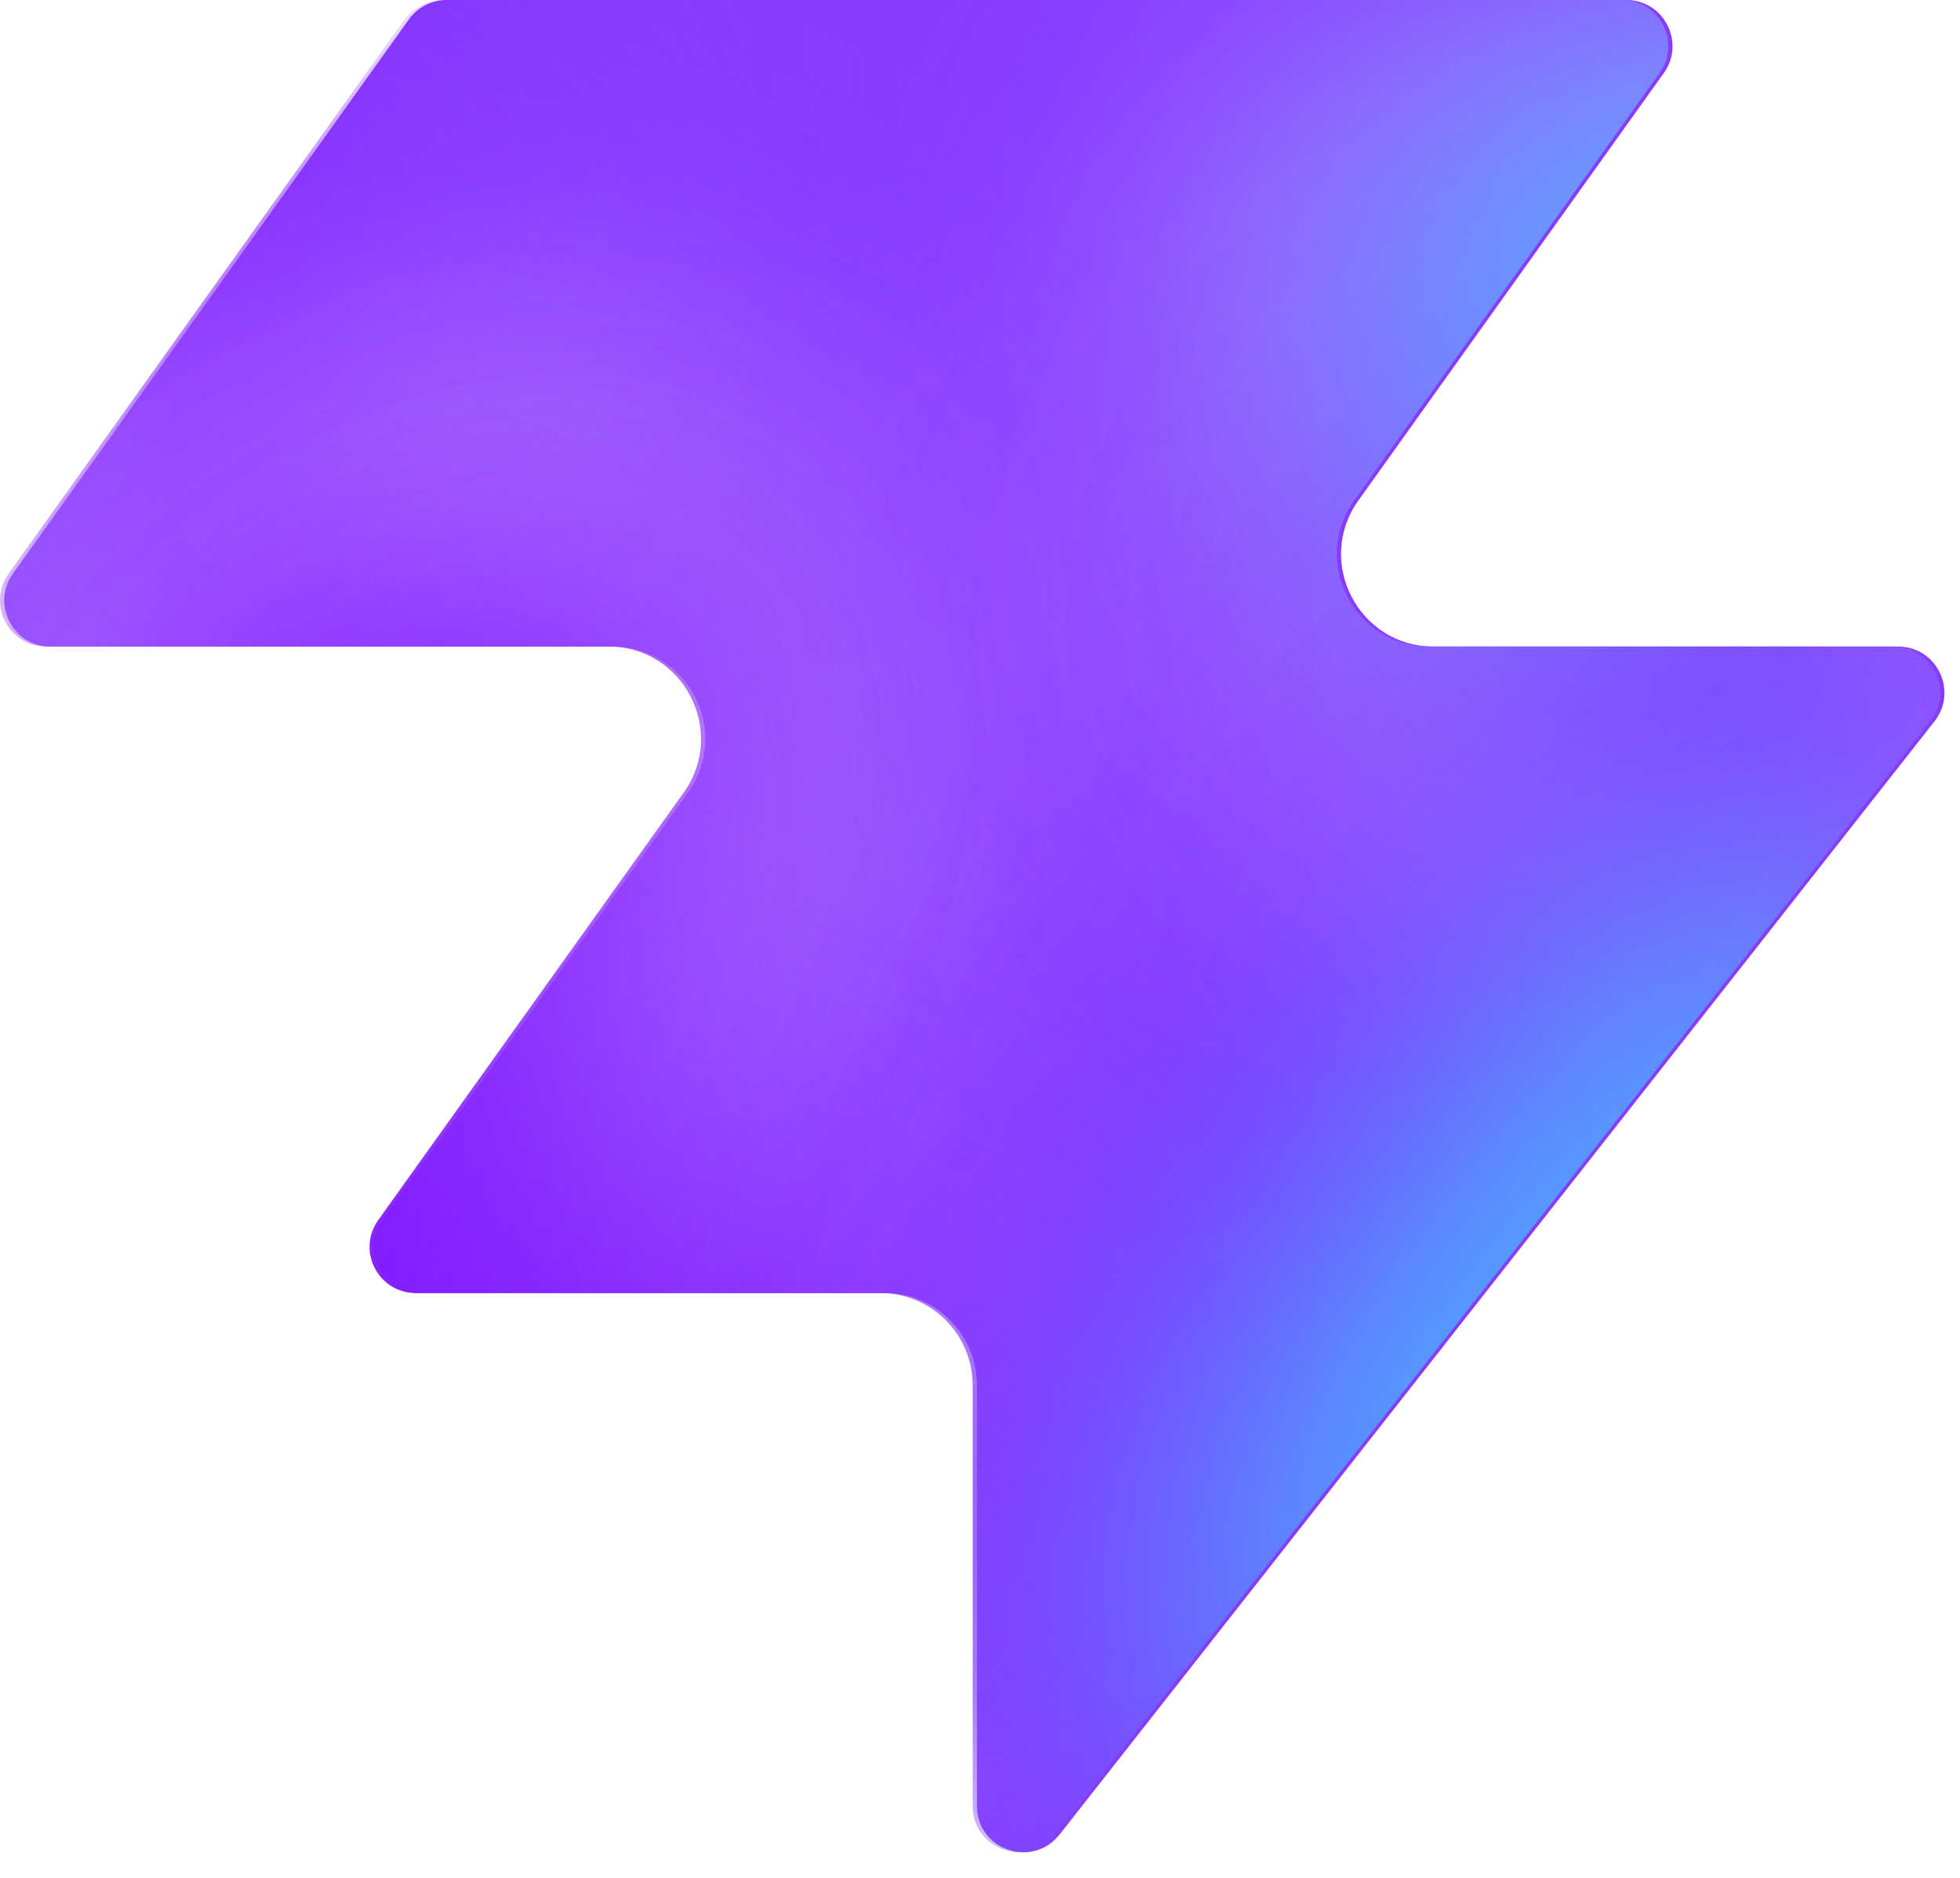
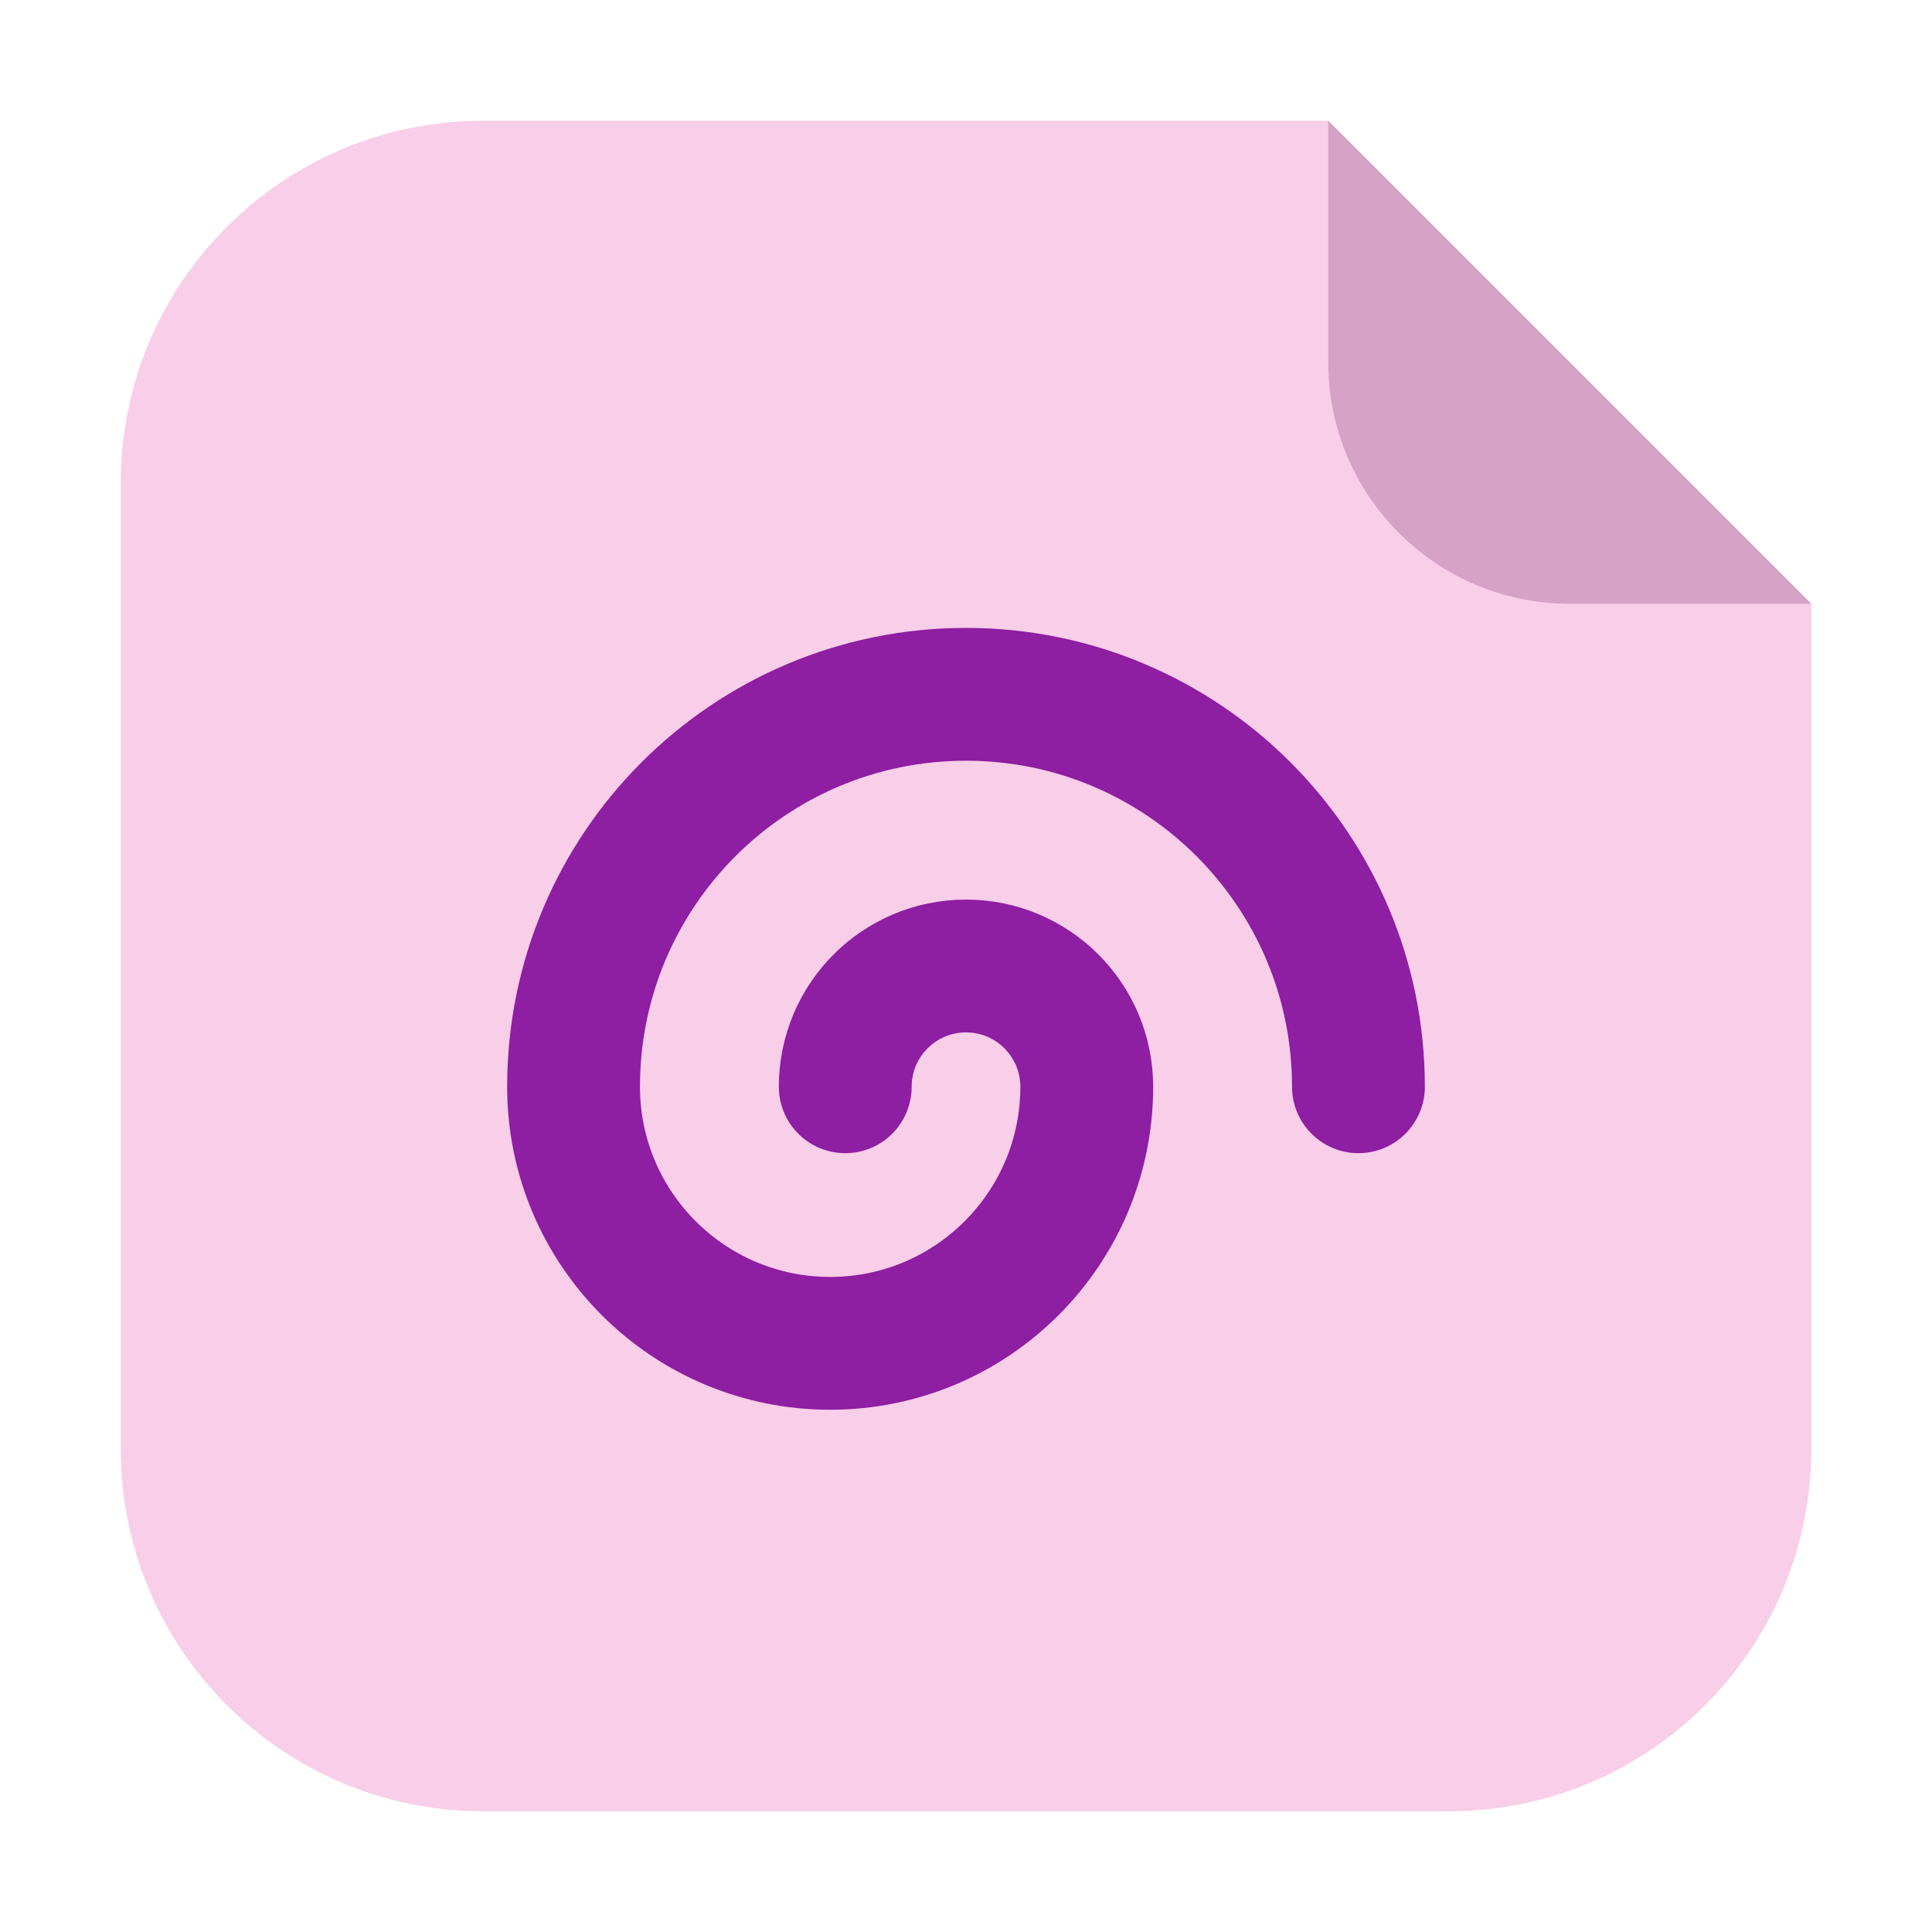
- <svg xmlns="http://www.w3.org/2000/svg" width="48" height="46" fill="none" viewBox="0 0 48 46">
-   <path fill="#863bff" d="M25.946 44.938c-.664.845-2.021.375-2.021-.698V33.937a2.26 2.26 0 0 0-2.262-2.262H10.287c-.92 0-1.456-1.04-.92-1.788l7.48-10.471c1.07-1.497 0-3.578-1.842-3.578H1.237c-.92 0-1.456-1.04-.92-1.788L10.013.474c.214-.297.556-.474.92-.474h28.894c.92 0 1.456 1.04.92 1.788l-7.48 10.471c-1.07 1.498 0 3.579 1.842 3.579h11.377c.943 0 1.473 1.088.89 1.83L25.947 44.94z" style="fill:#863bff;fill:color(display-p3 .525 .23 1);fill-opacity:1" />
-   <mask id="a" width="48" height="46" x="0" y="0" maskUnits="userSpaceOnUse" style="mask-type:alpha">
-     <path fill="#000" d="M25.842 44.938c-.664.844-2.021.375-2.021-.698V33.937a2.26 2.26 0 0 0-2.262-2.262H10.183c-.92 0-1.456-1.04-.92-1.788l7.48-10.471c1.07-1.498 0-3.579-1.842-3.579H1.133c-.92 0-1.456-1.04-.92-1.787L9.91.473c.214-.297.556-.474.92-.474h28.894c.92 0 1.456 1.04.92 1.788l-7.48 10.471c-1.07 1.498 0 3.578 1.842 3.578h11.377c.943 0 1.473 1.088.89 1.832L25.843 44.94z" style="fill:#000;fill-opacity:1" />
-   </mask>
-   <g mask="url(#a)">
-     <g filter="url(#b)">
-       <ellipse cx="5.508" cy="14.704" fill="#ede6ff" rx="5.508" ry="14.704" style="fill:#ede6ff;fill:color(display-p3 .927 .903 1);fill-opacity:1" transform="matrix(.00324 1 1 -.00324 -4.47 31.516)" />
-     </g>
-     <g filter="url(#c)">
-       <ellipse cx="10.399" cy="29.851" fill="#ede6ff" rx="10.399" ry="29.851" style="fill:#ede6ff;fill:color(display-p3 .927 .903 1);fill-opacity:1" transform="matrix(.00324 1 1 -.00324 -39.328 7.883)" />
-     </g>
-     <g filter="url(#d)">
-       <ellipse cx="5.508" cy="30.487" fill="#7e14ff" rx="5.508" ry="30.487" style="fill:#7e14ff;fill:color(display-p3 .492 .077 1);fill-opacity:1" transform="rotate(89.814 -25.913 -14.639)scale(1 -1)" />
-     </g>
-     <g filter="url(#e)">
-       <ellipse cx="5.508" cy="30.599" fill="#7e14ff" rx="5.508" ry="30.599" style="fill:#7e14ff;fill:color(display-p3 .492 .077 1);fill-opacity:1" transform="rotate(89.814 -32.644 -3.334)scale(1 -1)" />
-     </g>
-     <g filter="url(#f)">
-       <ellipse cx="5.508" cy="30.599" fill="#7e14ff" rx="5.508" ry="30.599" style="fill:#7e14ff;fill:color(display-p3 .492 .077 1);fill-opacity:1" transform="matrix(.00324 1 1 -.00324 -34.34 30.47)" />
-     </g>
-     <g filter="url(#g)">
-       <ellipse cx="14.072" cy="22.078" fill="#ede6ff" rx="14.072" ry="22.078" style="fill:#ede6ff;fill:color(display-p3 .927 .903 1);fill-opacity:1" transform="rotate(93.35 24.506 48.493)scale(-1 1)" />
-     </g>
-     <g filter="url(#h)">
-       <ellipse cx="3.47" cy="21.501" fill="#7e14ff" rx="3.47" ry="21.501" style="fill:#7e14ff;fill:color(display-p3 .492 .077 1);fill-opacity:1" transform="rotate(89.009 28.708 47.59)scale(-1 1)" />
-     </g>
-     <g filter="url(#i)">
-       <ellipse cx="3.47" cy="21.501" fill="#7e14ff" rx="3.47" ry="21.501" style="fill:#7e14ff;fill:color(display-p3 .492 .077 1);fill-opacity:1" transform="rotate(89.009 28.708 47.59)scale(-1 1)" />
-     </g>
-     <g filter="url(#j)">
-       <ellipse cx=".387" cy="8.972" fill="#7e14ff" rx="4.407" ry="29.108" style="fill:#7e14ff;fill:color(display-p3 .492 .077 1);fill-opacity:1" transform="rotate(39.51 .387 8.972)" />
-     </g>
-     <g filter="url(#k)">
-       <ellipse cx="47.523" cy="-6.092" fill="#7e14ff" rx="4.407" ry="29.108" style="fill:#7e14ff;fill:color(display-p3 .492 .077 1);fill-opacity:1" transform="rotate(37.892 47.523 -6.092)" />
-     </g>
-     <g filter="url(#l)">
-       <ellipse cx="41.412" cy="6.333" fill="#47bfff" rx="5.971" ry="9.665" style="fill:#47bfff;fill:color(display-p3 .28 .748 1);fill-opacity:1" transform="rotate(37.892 41.412 6.333)" />
-     </g>
-     <g filter="url(#m)">
-       <ellipse cx="-1.879" cy="38.332" fill="#7e14ff" rx="4.407" ry="29.108" style="fill:#7e14ff;fill:color(display-p3 .492 .077 1);fill-opacity:1" transform="rotate(37.892 -1.88 38.332)" />
-     </g>
-     <g filter="url(#n)">
-       <ellipse cx="-1.879" cy="38.332" fill="#7e14ff" rx="4.407" ry="29.108" style="fill:#7e14ff;fill:color(display-p3 .492 .077 1);fill-opacity:1" transform="rotate(37.892 -1.88 38.332)" />
-     </g>
-     <g filter="url(#o)">
-       <ellipse cx="35.651" cy="29.907" fill="#7e14ff" rx="4.407" ry="29.108" style="fill:#7e14ff;fill:color(display-p3 .492 .077 1);fill-opacity:1" transform="rotate(37.892 35.651 29.907)" />
-     </g>
-     <g filter="url(#p)">
-       <ellipse cx="38.418" cy="32.4" fill="#47bfff" rx="5.971" ry="15.297" style="fill:#47bfff;fill:color(display-p3 .28 .748 1);fill-opacity:1" transform="rotate(37.892 38.418 32.4)" />
-     </g>
-   </g>
-   <defs>
-     <filter id="b" width="60.045" height="41.654" x="-19.77" y="16.149" color-interpolation-filters="sRGB" filterUnits="userSpaceOnUse">
-       <feFlood flood-opacity="0" result="BackgroundImageFix" />
-       <feBlend in="SourceGraphic" in2="BackgroundImageFix" result="shape" />
-       <feGaussianBlur result="effect1_foregroundBlur_2002_17158" stdDeviation="7.659" />
-     </filter>
-     <filter id="c" width="90.34" height="51.437" x="-54.613" y="-7.533" color-interpolation-filters="sRGB" filterUnits="userSpaceOnUse">
-       <feFlood flood-opacity="0" result="BackgroundImageFix" />
-       <feBlend in="SourceGraphic" in2="BackgroundImageFix" result="shape" />
-       <feGaussianBlur result="effect1_foregroundBlur_2002_17158" stdDeviation="7.659" />
-     </filter>
-     <filter id="d" width="79.355" height="29.4" x="-49.64" y="2.03" color-interpolation-filters="sRGB" filterUnits="userSpaceOnUse">
-       <feFlood flood-opacity="0" result="BackgroundImageFix" />
-       <feBlend in="SourceGraphic" in2="BackgroundImageFix" result="shape" />
-       <feGaussianBlur result="effect1_foregroundBlur_2002_17158" stdDeviation="4.596" />
-     </filter>
-     <filter id="e" width="79.579" height="29.4" x="-45.045" y="20.029" color-interpolation-filters="sRGB" filterUnits="userSpaceOnUse">
-       <feFlood flood-opacity="0" result="BackgroundImageFix" />
-       <feBlend in="SourceGraphic" in2="BackgroundImageFix" result="shape" />
-       <feGaussianBlur result="effect1_foregroundBlur_2002_17158" stdDeviation="4.596" />
-     </filter>
-     <filter id="f" width="79.579" height="29.4" x="-43.513" y="21.178" color-interpolation-filters="sRGB" filterUnits="userSpaceOnUse">
-       <feFlood flood-opacity="0" result="BackgroundImageFix" />
-       <feBlend in="SourceGraphic" in2="BackgroundImageFix" result="shape" />
-       <feGaussianBlur result="effect1_foregroundBlur_2002_17158" stdDeviation="4.596" />
-     </filter>
-     <filter id="g" width="74.749" height="58.852" x="15.756" y="-17.901" color-interpolation-filters="sRGB" filterUnits="userSpaceOnUse">
-       <feFlood flood-opacity="0" result="BackgroundImageFix" />
-       <feBlend in="SourceGraphic" in2="BackgroundImageFix" result="shape" />
-       <feGaussianBlur result="effect1_foregroundBlur_2002_17158" stdDeviation="7.659" />
-     </filter>
-     <filter id="h" width="61.377" height="25.362" x="23.548" y="2.284" color-interpolation-filters="sRGB" filterUnits="userSpaceOnUse">
-       <feFlood flood-opacity="0" result="BackgroundImageFix" />
-       <feBlend in="SourceGraphic" in2="BackgroundImageFix" result="shape" />
-       <feGaussianBlur result="effect1_foregroundBlur_2002_17158" stdDeviation="4.596" />
-     </filter>
-     <filter id="i" width="61.377" height="25.362" x="23.548" y="2.284" color-interpolation-filters="sRGB" filterUnits="userSpaceOnUse">
-       <feFlood flood-opacity="0" result="BackgroundImageFix" />
-       <feBlend in="SourceGraphic" in2="BackgroundImageFix" result="shape" />
-       <feGaussianBlur result="effect1_foregroundBlur_2002_17158" stdDeviation="4.596" />
-     </filter>
-     <filter id="j" width="56.045" height="63.649" x="-27.636" y="-22.853" color-interpolation-filters="sRGB" filterUnits="userSpaceOnUse">
-       <feFlood flood-opacity="0" result="BackgroundImageFix" />
-       <feBlend in="SourceGraphic" in2="BackgroundImageFix" result="shape" />
-       <feGaussianBlur result="effect1_foregroundBlur_2002_17158" stdDeviation="4.596" />
-     </filter>
-     <filter id="k" width="54.814" height="64.646" x="20.116" y="-38.415" color-interpolation-filters="sRGB" filterUnits="userSpaceOnUse">
-       <feFlood flood-opacity="0" result="BackgroundImageFix" />
-       <feBlend in="SourceGraphic" in2="BackgroundImageFix" result="shape" />
-       <feGaussianBlur result="effect1_foregroundBlur_2002_17158" stdDeviation="4.596" />
-     </filter>
-     <filter id="l" width="33.541" height="35.313" x="24.641" y="-11.323" color-interpolation-filters="sRGB" filterUnits="userSpaceOnUse">
-       <feFlood flood-opacity="0" result="BackgroundImageFix" />
-       <feBlend in="SourceGraphic" in2="BackgroundImageFix" result="shape" />
-       <feGaussianBlur result="effect1_foregroundBlur_2002_17158" stdDeviation="4.596" />
-     </filter>
-     <filter id="m" width="54.814" height="64.646" x="-29.286" y="6.009" color-interpolation-filters="sRGB" filterUnits="userSpaceOnUse">
-       <feFlood flood-opacity="0" result="BackgroundImageFix" />
-       <feBlend in="SourceGraphic" in2="BackgroundImageFix" result="shape" />
-       <feGaussianBlur result="effect1_foregroundBlur_2002_17158" stdDeviation="4.596" />
-     </filter>
-     <filter id="n" width="54.814" height="64.646" x="-29.286" y="6.009" color-interpolation-filters="sRGB" filterUnits="userSpaceOnUse">
-       <feFlood flood-opacity="0" result="BackgroundImageFix" />
-       <feBlend in="SourceGraphic" in2="BackgroundImageFix" result="shape" />
-       <feGaussianBlur result="effect1_foregroundBlur_2002_17158" stdDeviation="4.596" />
-     </filter>
-     <filter id="o" width="54.814" height="64.646" x="8.244" y="-2.416" color-interpolation-filters="sRGB" filterUnits="userSpaceOnUse">
-       <feFlood flood-opacity="0" result="BackgroundImageFix" />
-       <feBlend in="SourceGraphic" in2="BackgroundImageFix" result="shape" />
-       <feGaussianBlur result="effect1_foregroundBlur_2002_17158" stdDeviation="4.596" />
-     </filter>
-     <filter id="p" width="39.409" height="43.623" x="18.713" y="10.588" color-interpolation-filters="sRGB" filterUnits="userSpaceOnUse">
-       <feFlood flood-opacity="0" result="BackgroundImageFix" />
-       <feBlend in="SourceGraphic" in2="BackgroundImageFix" result="shape" />
-       <feGaussianBlur result="effect1_foregroundBlur_2002_17158" stdDeviation="4.596" />
-     </filter>
-   </defs>
+ <svg xmlns="http://www.w3.org/2000/svg" width="32" height="32" viewBox="0 0 32 32">
+   <path d="M8 2h14l8 8v14a6 6 0 0 1-6 6H8a6 6 0 0 1-6-6V8a6 6 0 0 1 6-6z" fill="#F8CEE8" />
+   <path d="M22 2v4a4 4 0 0 0 4 4h4z" fill="#D4A3C6" />
+   <path transform="translate(-2 2)" d="M16 16a2 2 0 0 1 4 0a4.25 4.25 0 0 1-8.5 0a6.5 6.5 0 0 1 13 0" fill="none" stroke="#8E1EA2" stroke-width="2.2" stroke-linecap="round" />
</svg>
